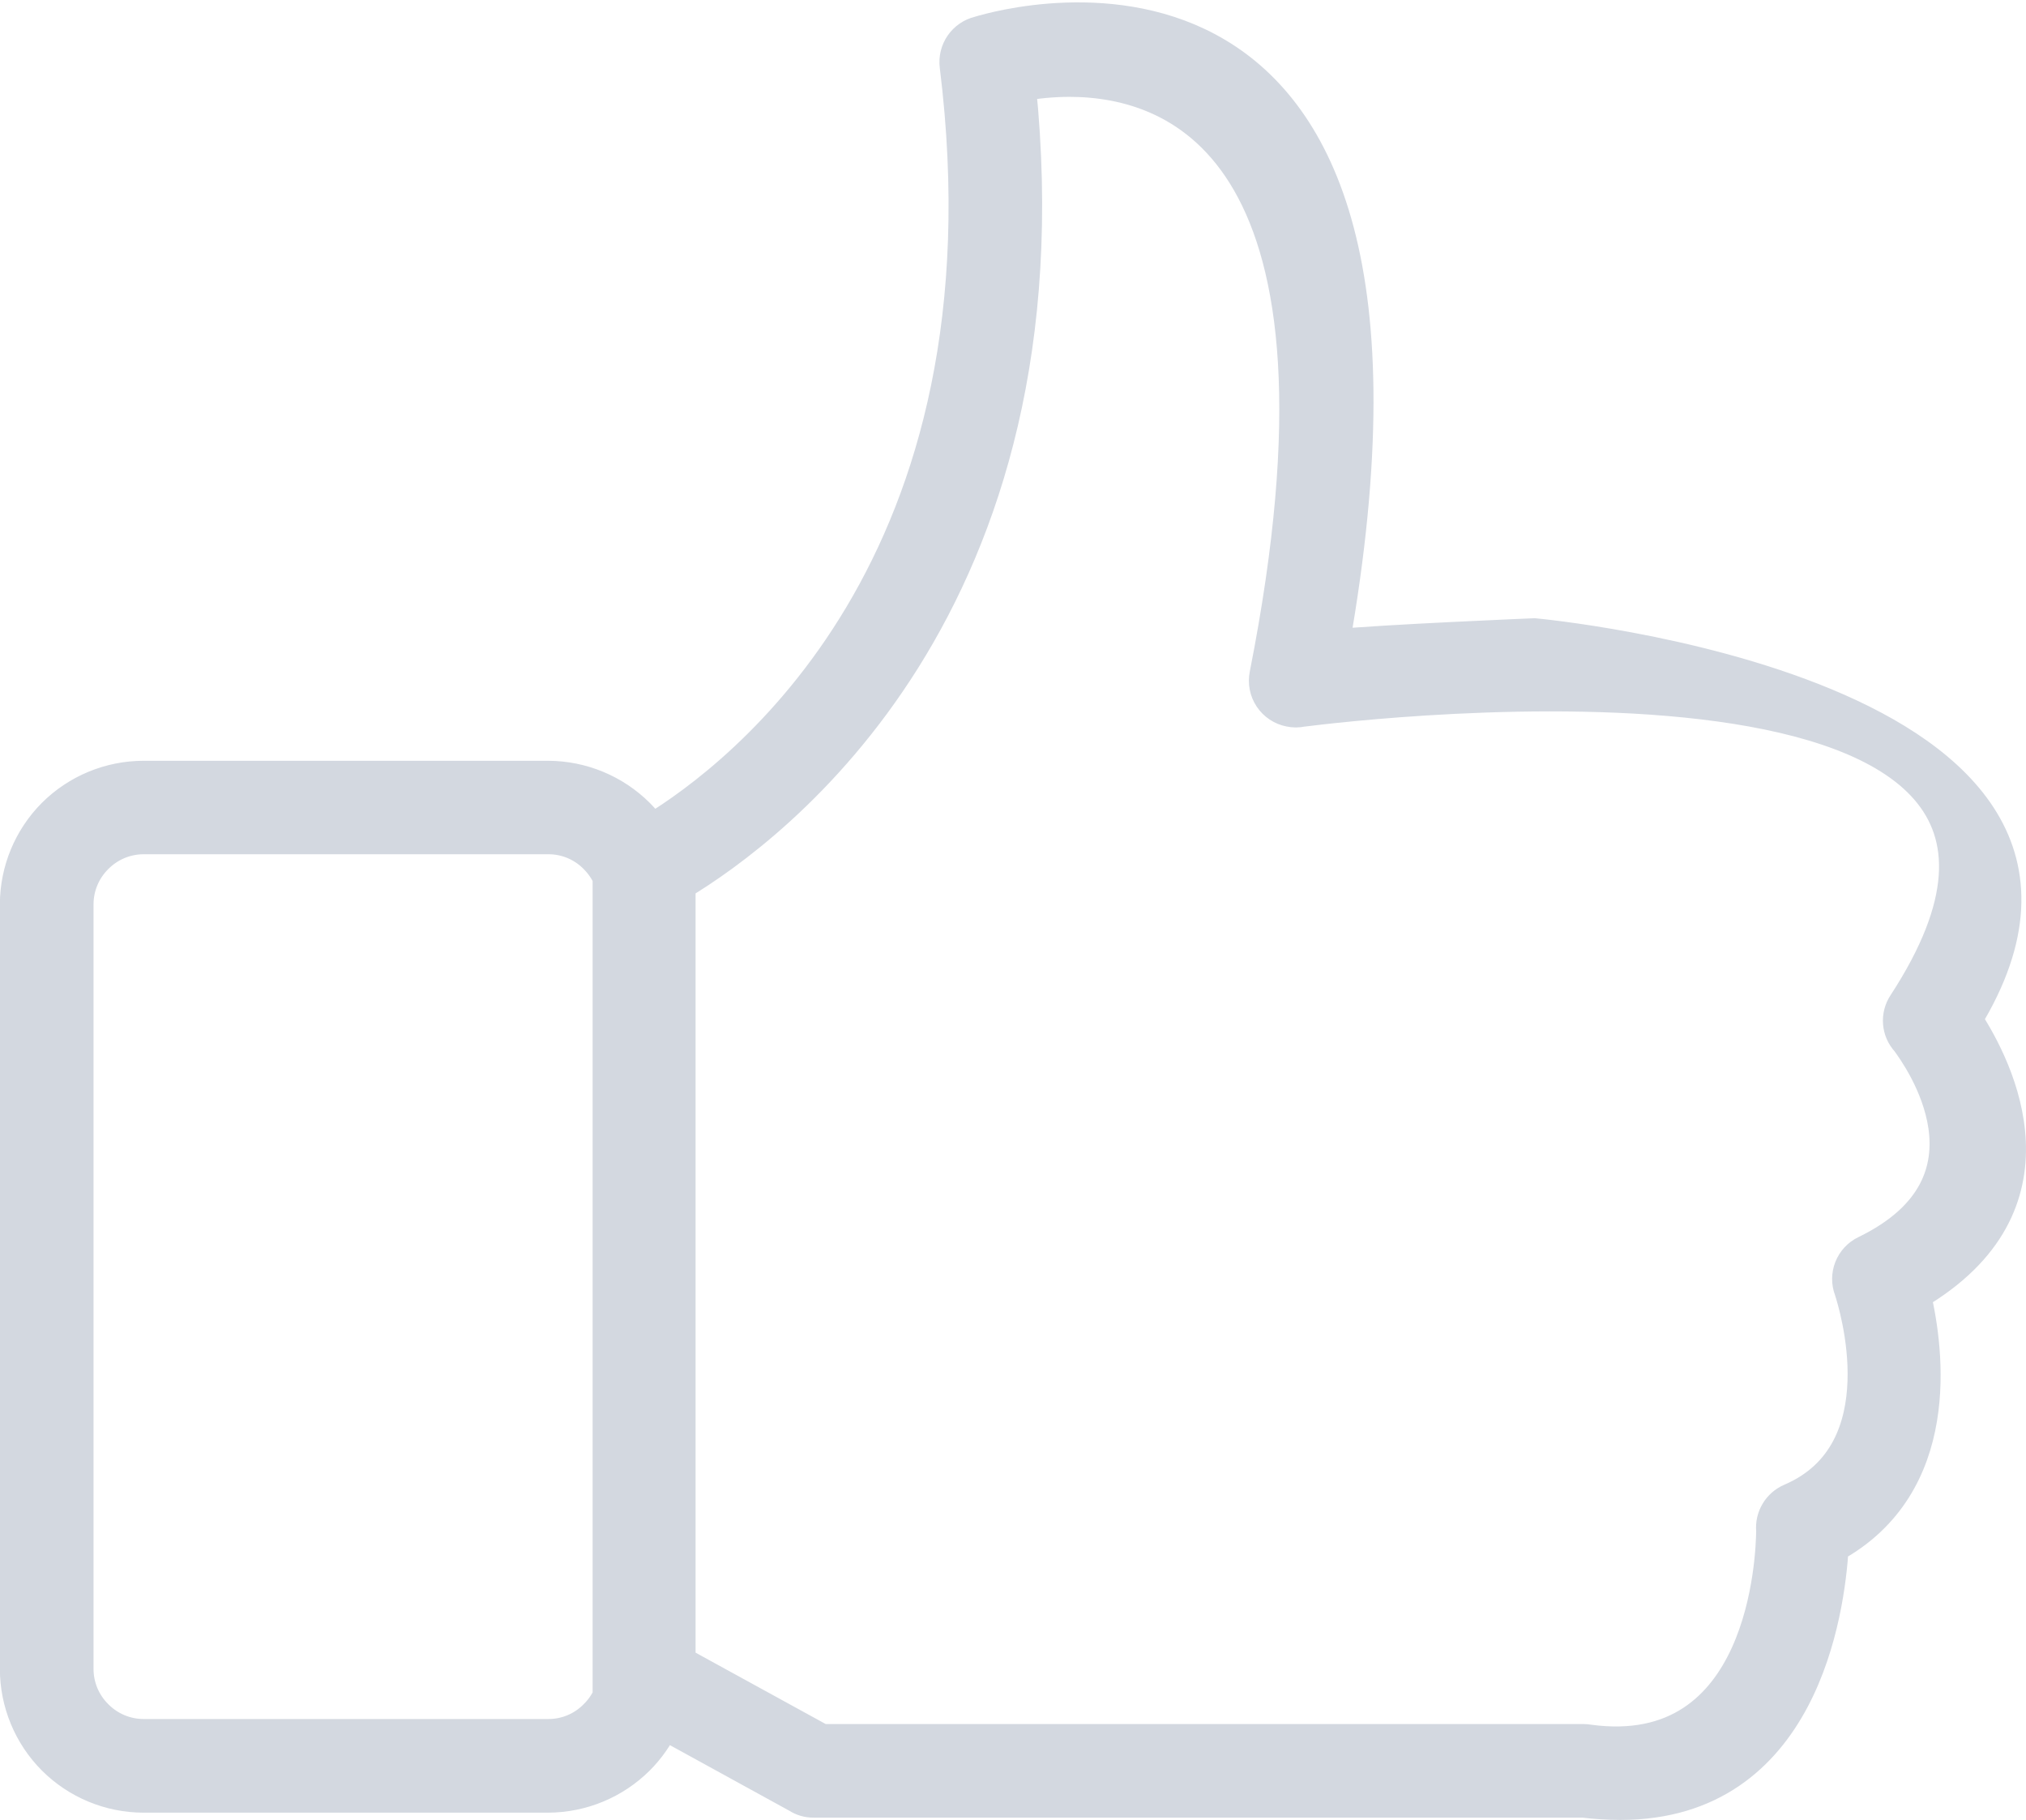
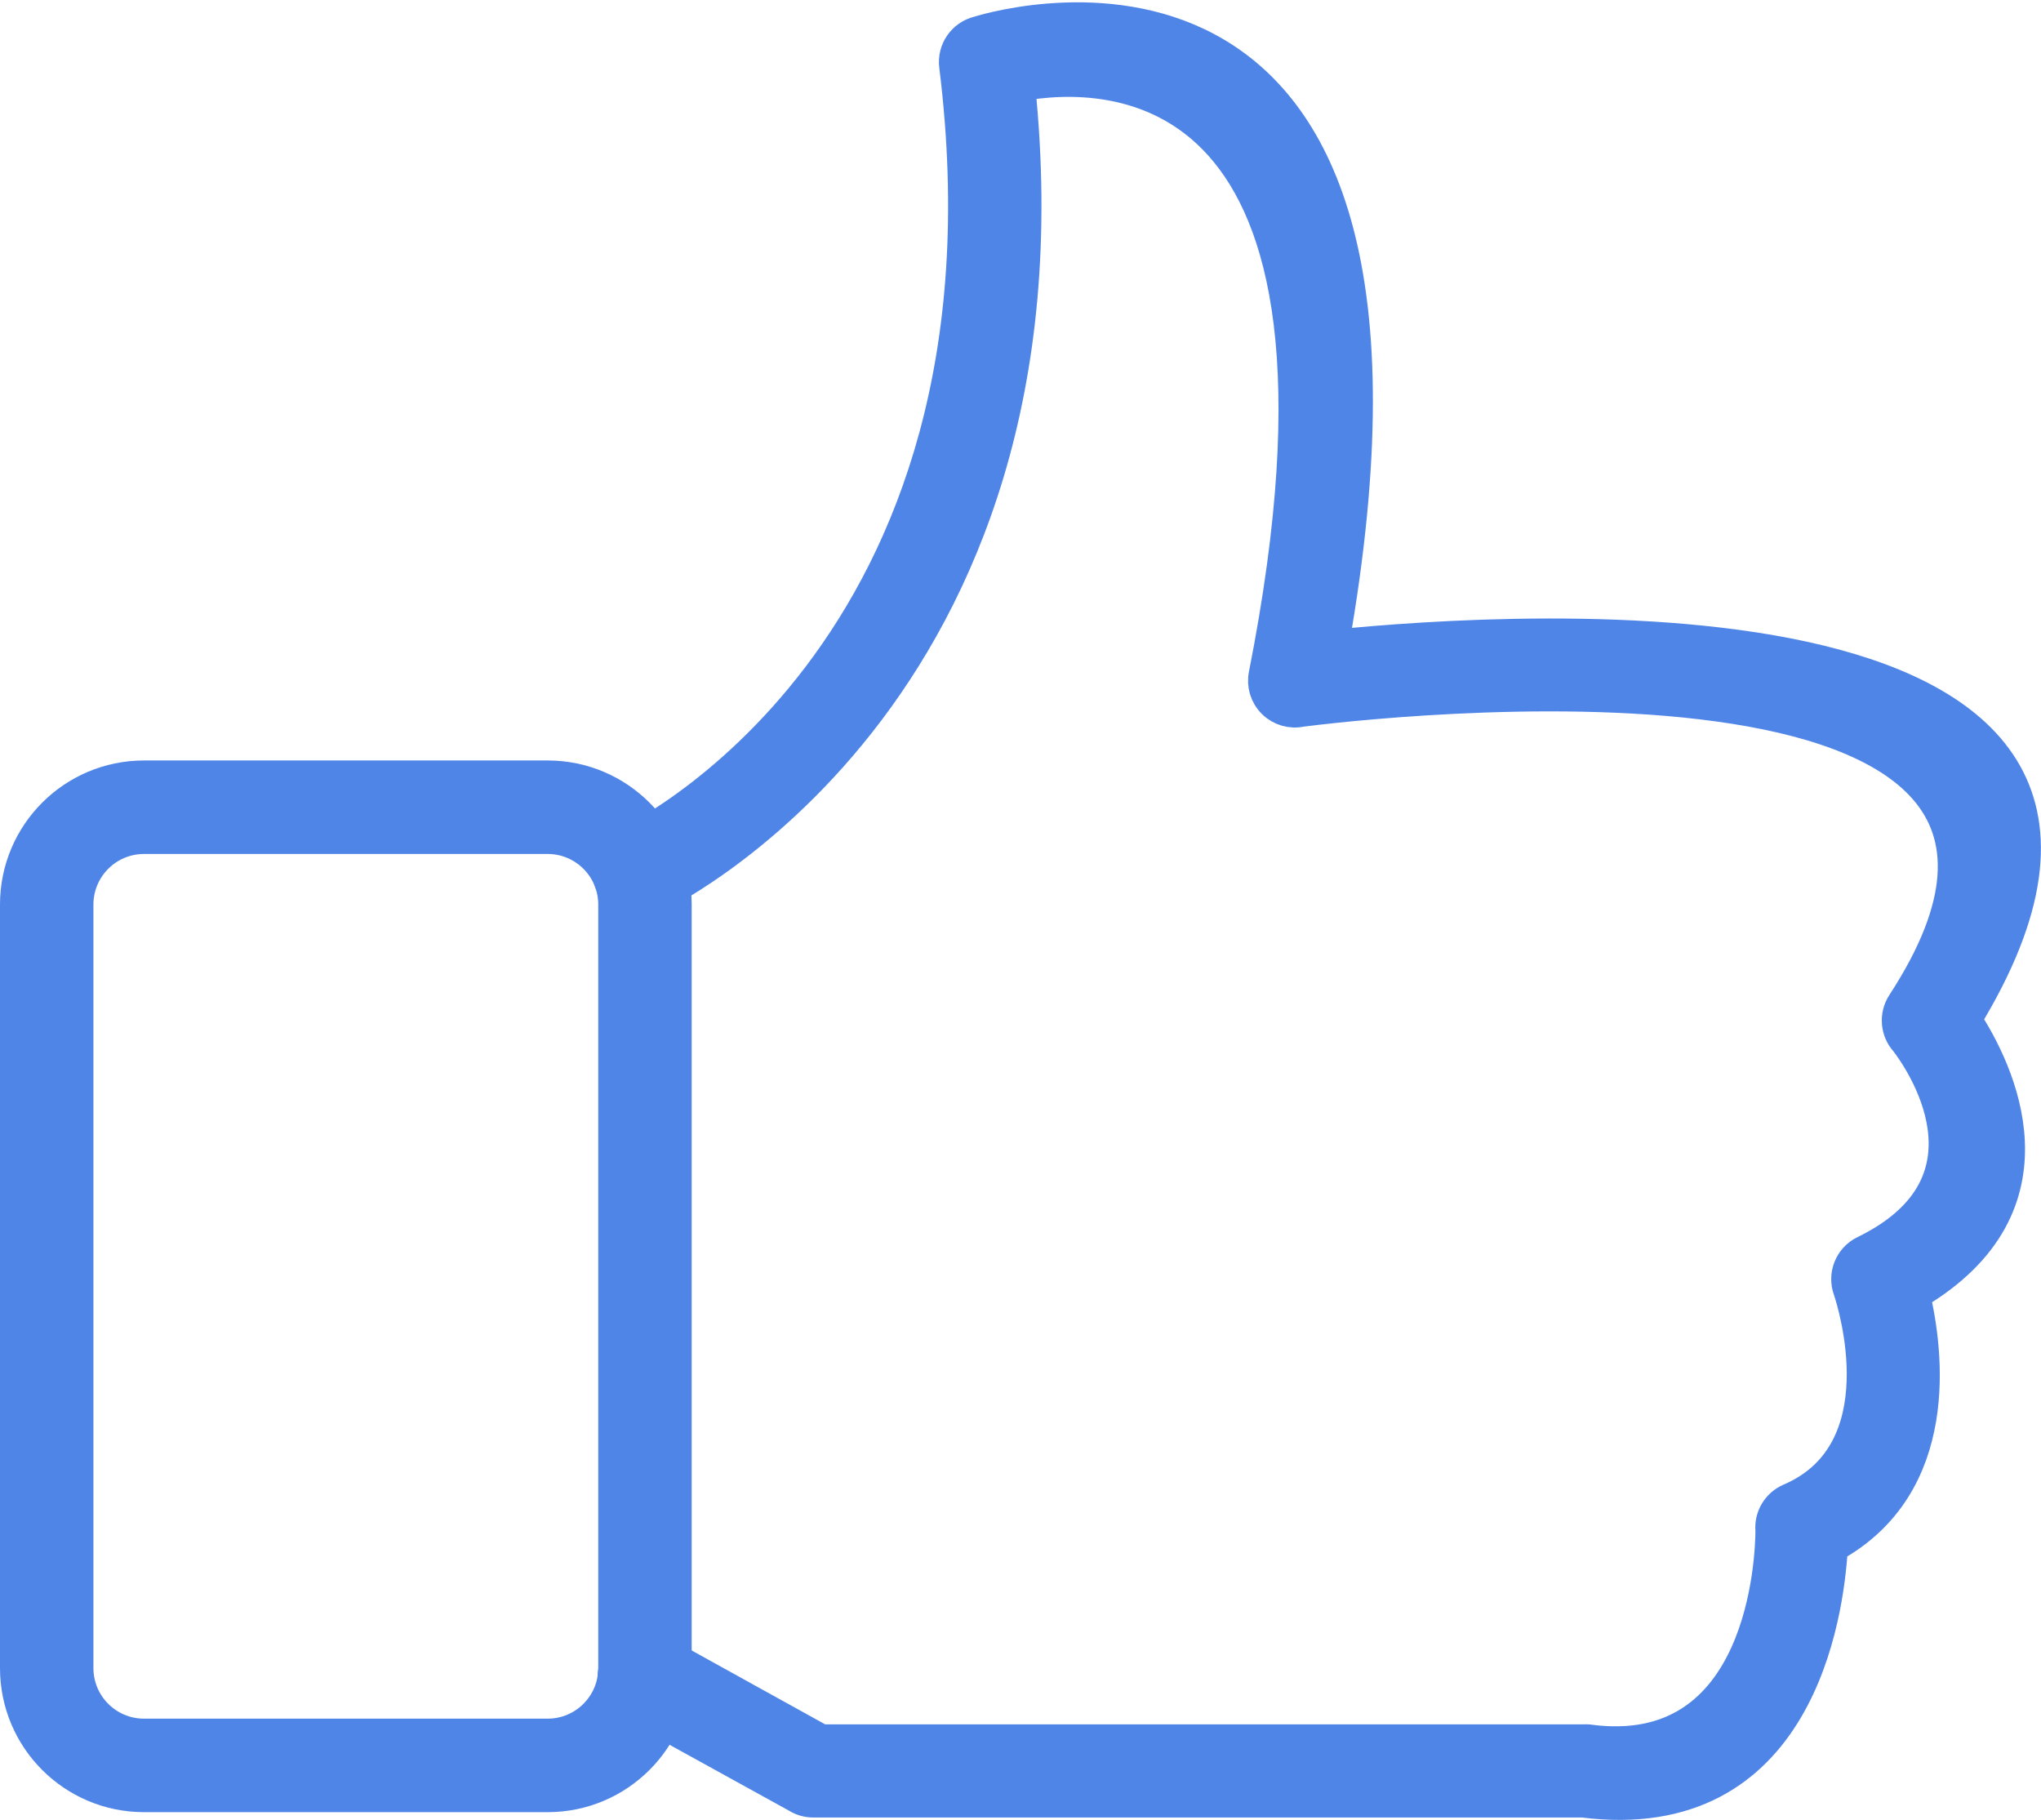
- <svg xmlns="http://www.w3.org/2000/svg" width="32.902" height="29.558" viewBox="0 0 32.902 29.558">
-   <path id="Union_2" data-name="Union 2" d="M-16410.937,2086.019a5.1,5.1,0,0,1-.6-.037h-12.5a.486.486,0,0,1-.268-.078l-2.164-1.189a2.083,2.083,0,0,1-.406.575,2.1,2.1,0,0,1-1.473.611h-6.572a2.091,2.091,0,0,1-1.473-.611,2.091,2.091,0,0,1-.609-1.473V2071.4a2.092,2.092,0,0,1,.609-1.473,2.092,2.092,0,0,1,1.473-.61h6.572a2.1,2.1,0,0,1,1.473.61,2.235,2.235,0,0,1,.213.249c1.428-.867,5.926-4.28,4.922-12.394a.508.508,0,0,1,.385-.557c.516-.157,7.92-2.215,5.77,9.958.764-.078,3.252-.181,3.252-.181s10.275.936,7.025,6.266c.523.8,1.641,3.02-.834,4.472.215.916.5,3.094-1.336,4.1-.062,1.035-.486,4.178-3.455,4.179Zm-9.74-27.911c.861,8.452-4.01,12.062-5.527,12.973V2083.7l2.3,1.262h12.381a.659.659,0,0,1,.078.008c2.85.388,2.961-2.987,2.965-3.4a.508.508,0,0,1,.307-.516c1.789-.767,1.027-3.18.961-3.387a.505.505,0,0,1,.252-.639c2.318-1.126.857-3.147.672-3.4a.5.5,0,0,1-.049-.619c4.2-6.443-8.924-4.851-9.766-4.744a.492.492,0,0,1-.205,0,.507.507,0,0,1-.4-.6c1.668-8.46-1.371-9.631-3.176-9.631A4.387,4.387,0,0,0-16420.678,2058.108Zm-14.99,12.54a1.052,1.052,0,0,0-.314.751v12.417a1.052,1.052,0,0,0,.314.751,1.054,1.054,0,0,0,.75.313h6.572a1.047,1.047,0,0,0,.75-.313,1.079,1.079,0,0,0,.225-.322h-.006v-13.286a1.11,1.11,0,0,0-.219-.311,1.047,1.047,0,0,0-.75-.313h-6.572A1.054,1.054,0,0,0-16435.668,2070.649Z" transform="translate(16437.25 -2056.711)" fill="#d3d8e0" stroke="#d3d8e0" stroke-width="0.5" />
+ <svg xmlns="http://www.w3.org/2000/svg" width="33.161" height="29.561" viewBox="0 0 33.161 29.561">
+   <g id="Group_967" data-name="Group 967" transform="translate(0.25 0.288)">
+     <g id="Group_967-2" data-name="Group 967">
+       <path id="Path_92" data-name="Path 92" d="M2.932,3.068H9.5a2.09,2.09,0,0,1,2.085,2.085V17.567A2.09,2.09,0,0,1,9.5,19.653H2.932A2.09,2.09,0,0,1,.847,17.567V5.154A2.09,2.09,0,0,1,2.932,3.068ZM9.5,4.087H2.932A1.072,1.072,0,0,0,1.865,5.154V17.567a1.072,1.072,0,0,0,1.067,1.067H9.5a1.072,1.072,0,0,0,1.067-1.067V5.154A1.072,1.072,0,0,0,9.5,4.087Z" transform="translate(-0.847 9.248)" fill="#5085e8" stroke="#5085e8" stroke-width="0.5" />
+       <path id="Path_93" data-name="Path 93" d="M2.648,14.542a.507.507,0,1,0,.437.915c.02-.01,6.988-3.24,5.967-13.216,1.411-.257,5.927-.36,3.969,9.561h0a.509.509,0,0,0,.607.6c.838-.107,13.963-1.7,9.762,4.743h0a.509.509,0,0,0,.051.622c.192.249,1.648,2.272-.669,3.4h0a.509.509,0,0,0-.254.637c.069.207.831,2.622-.958,3.389h0a.509.509,0,0,0-.306.515c0,.42-.114,3.792-2.966,3.4h0a.515.515,0,0,0-.078,0H5.826L3.194,27.651a.508.508,0,1,0-.489.891l2.72,1.5a.507.507,0,0,0,.272.079H18.2c3.515.445,3.993-3.042,4.056-4.141,1.835-1.008,1.552-3.186,1.336-4.1,2.473-1.453,1.355-3.674.835-4.473,4.357-7.139-7.268-6.387-10.279-6.082C16.3-.855,8.891,1.2,8.375,1.358a.509.509,0,0,0-.383.557h0c1.19,9.6-5.326,12.618-5.344,12.627Z" transform="translate(7.267 -1.133)" fill="#5085e8" stroke="#5085e8" stroke-width="0.5" />
+     </g>
+   </g>
</svg>
